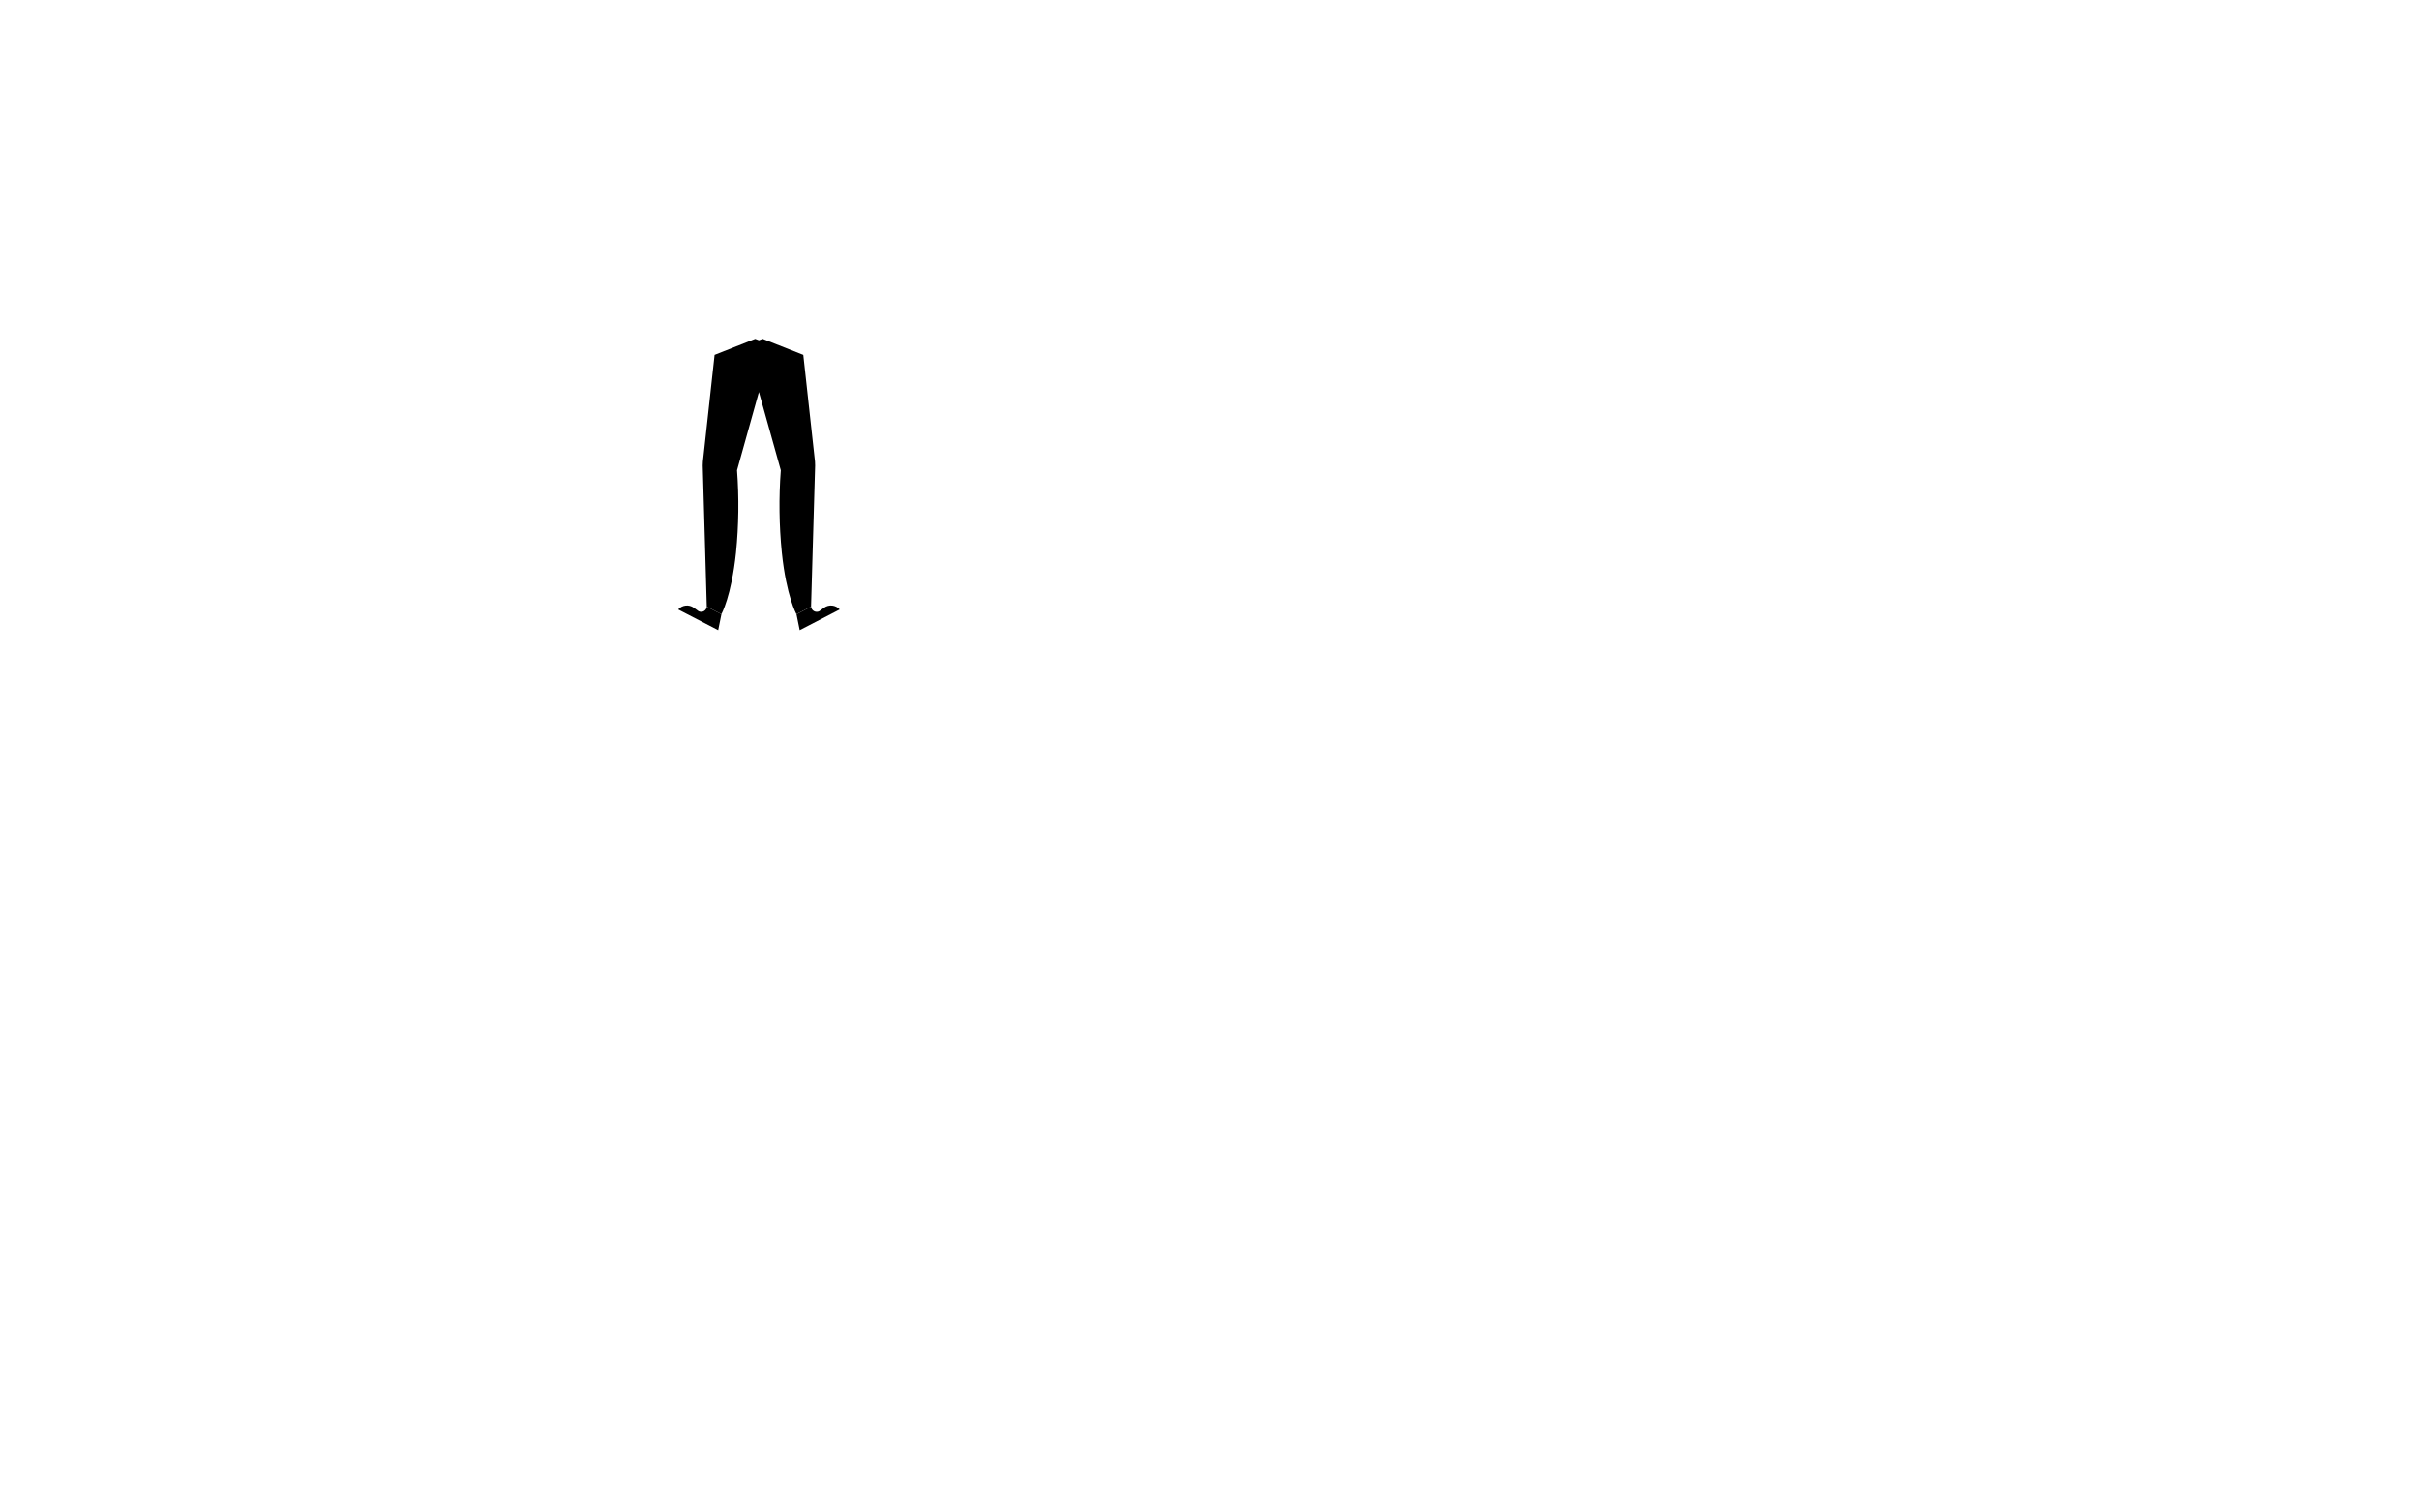
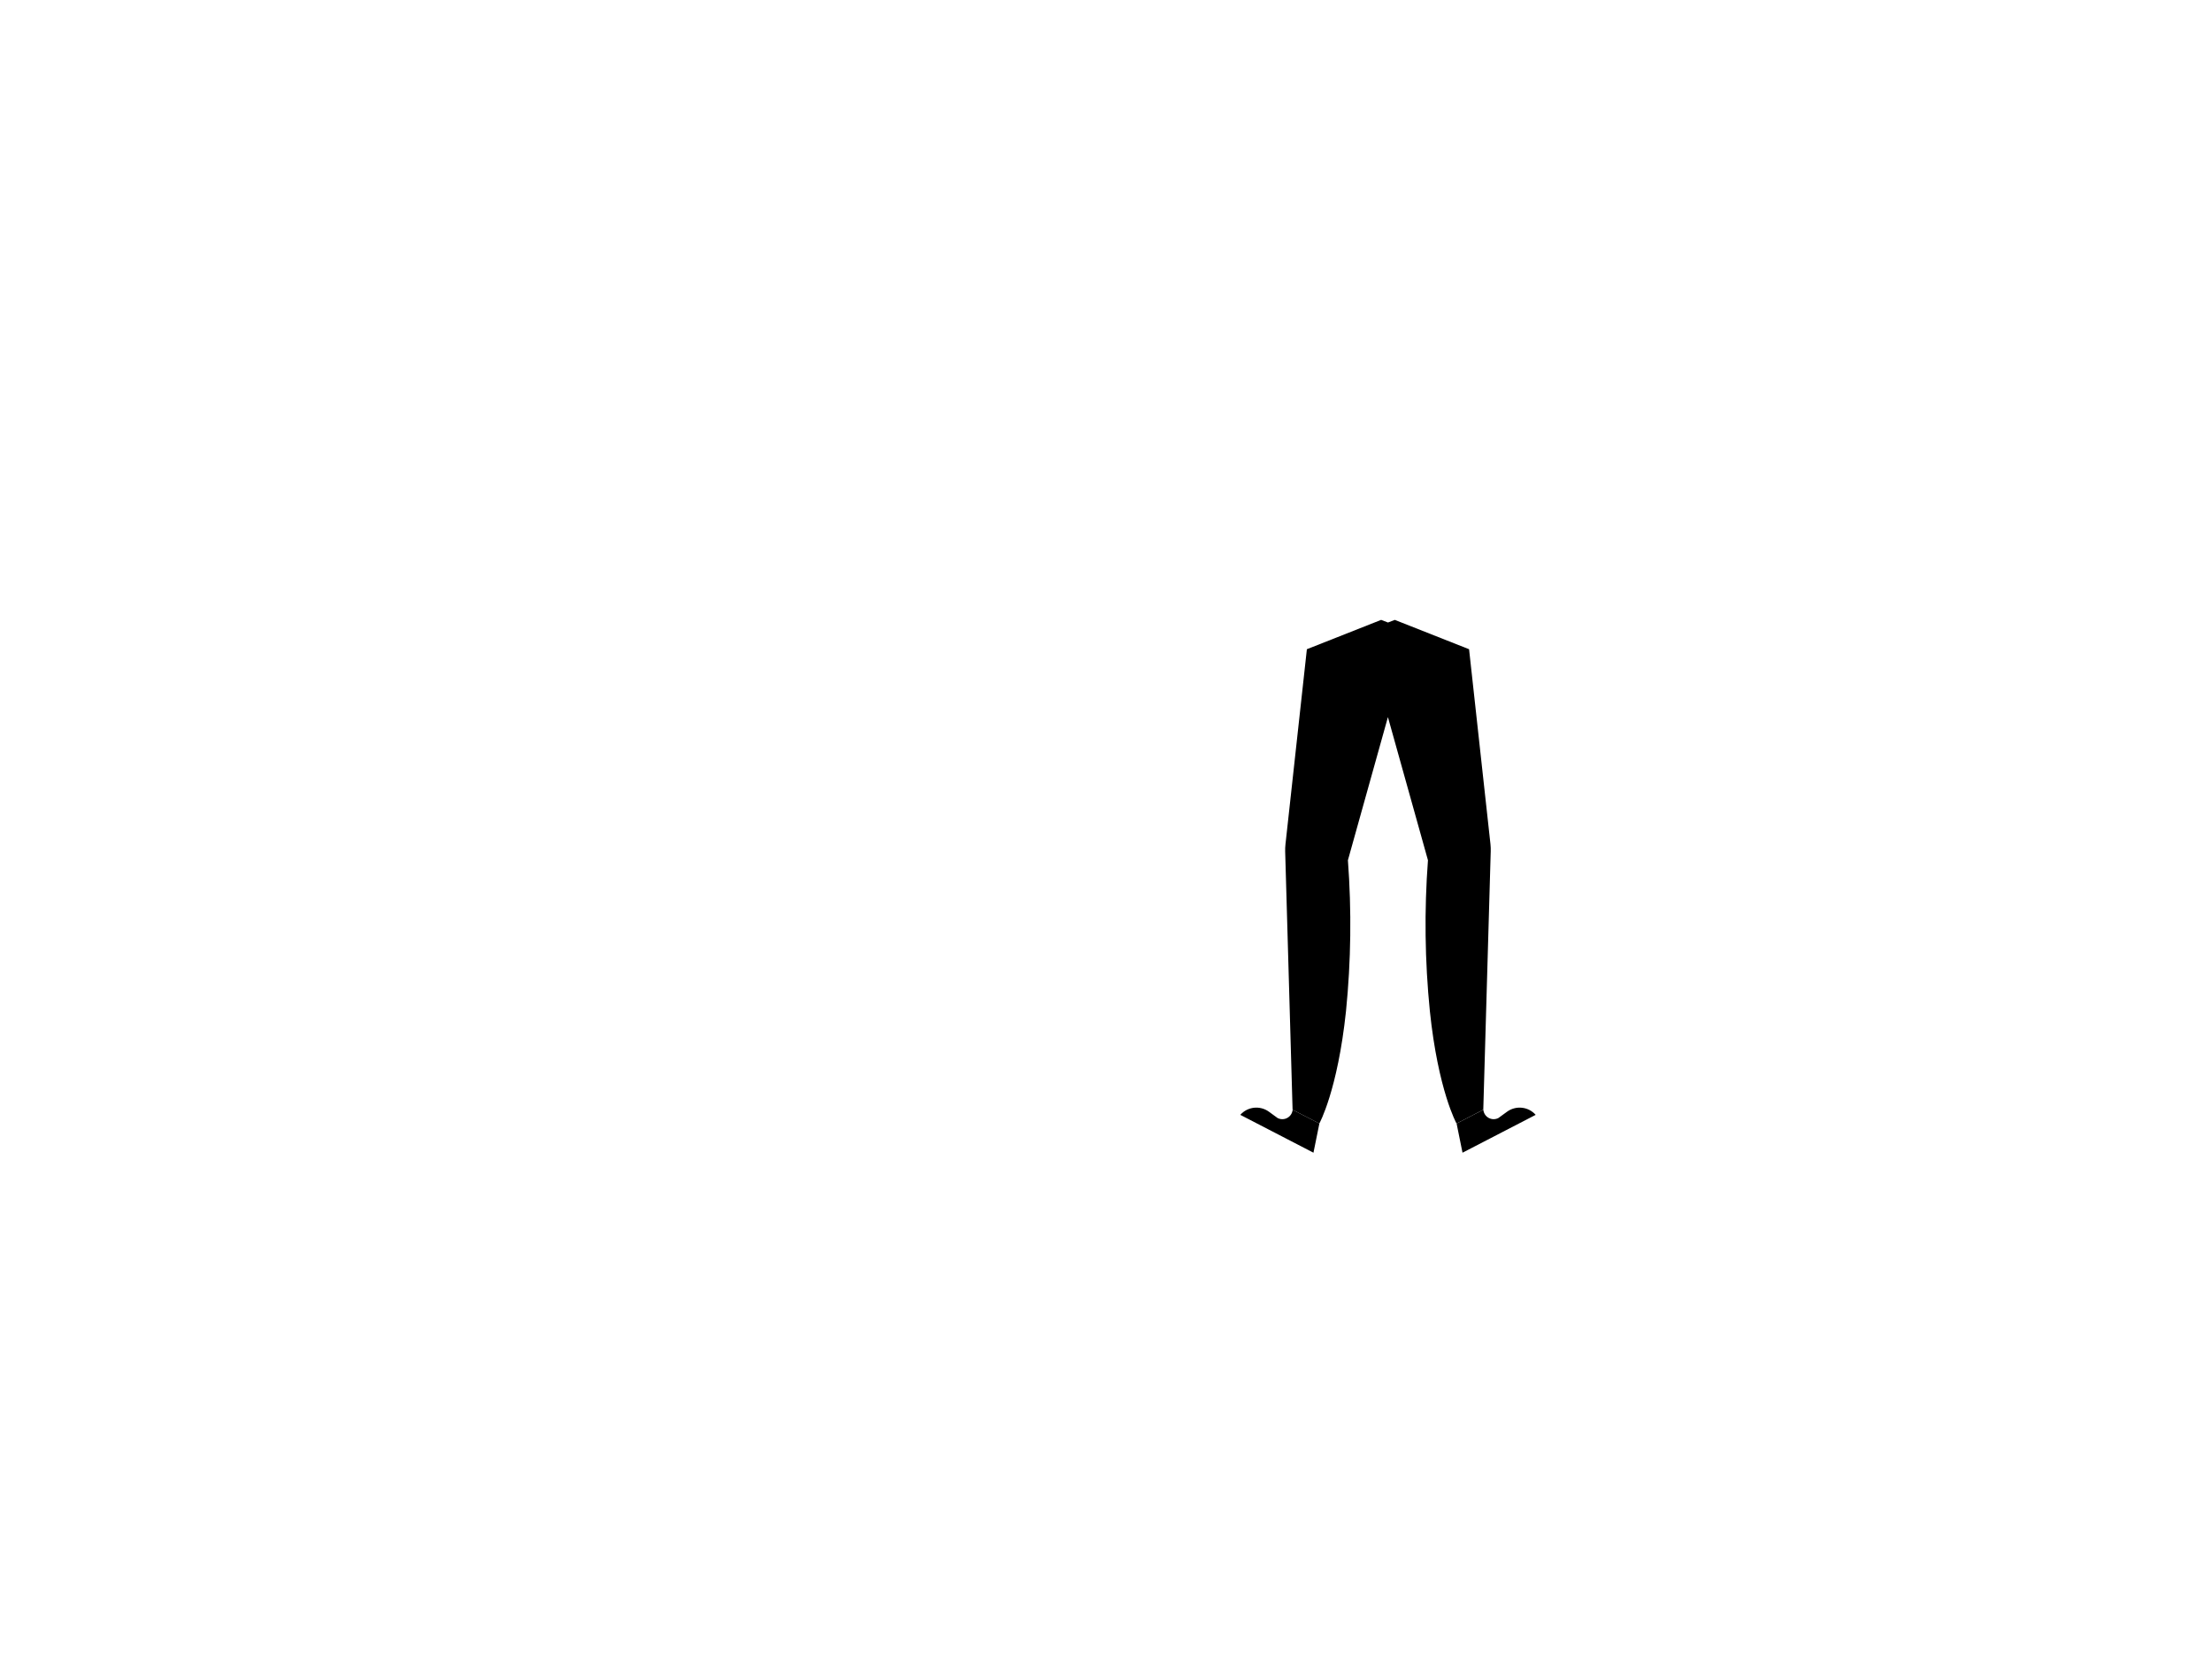
- <svg xmlns="http://www.w3.org/2000/svg" width="1600" height="1000">
+ <svg xmlns="http://www.w3.org/2000/svg" width="800" height="600">
  <g fill="none" fill-rule="evenodd">
    <path fill="#000000" d="M685.77,616.84l-2.14,10.55L657.17,613.7h0a7.75,7.75,0,0,1,10.36-1.13l3.13,2.28a3.74,3.74,0,0,0,5.44-3h0Z" transform="translate(-208.6 -210.5)" />
    <path fill="#000000" d="M735.4,616.84l2.14,10.55L764,613.7h0a7.75,7.75,0,0,0-10.36-1.13l-3.13,2.28a3.74,3.74,0,0,1-5.44-3h0Z" transform="translate(-208.6 -210.5)" />
    <path fill="#000000" class="cls-9" d="M747.65,515.83l-7.74-70.53-26.86-10.61-2.47.95-2.47-.95-26.86,10.61-7.74,70.53a19,19,0,0,0-.11,2.62l2.68,93.39,9.67,5s6.61-11.9,9.65-40.66a312.88,312.88,0,0,0,.69-54.56l14.47-51.77,14.48,51.77a312.84,312.84,0,0,0,.69,54.56c3,28.76,9.65,40.66,9.65,40.66l9.67-5,2.69-93.39A19.11,19.11,0,0,0,747.65,515.83Z" transform="translate(-208.6 -210.5)" />
  </g>
</svg>
